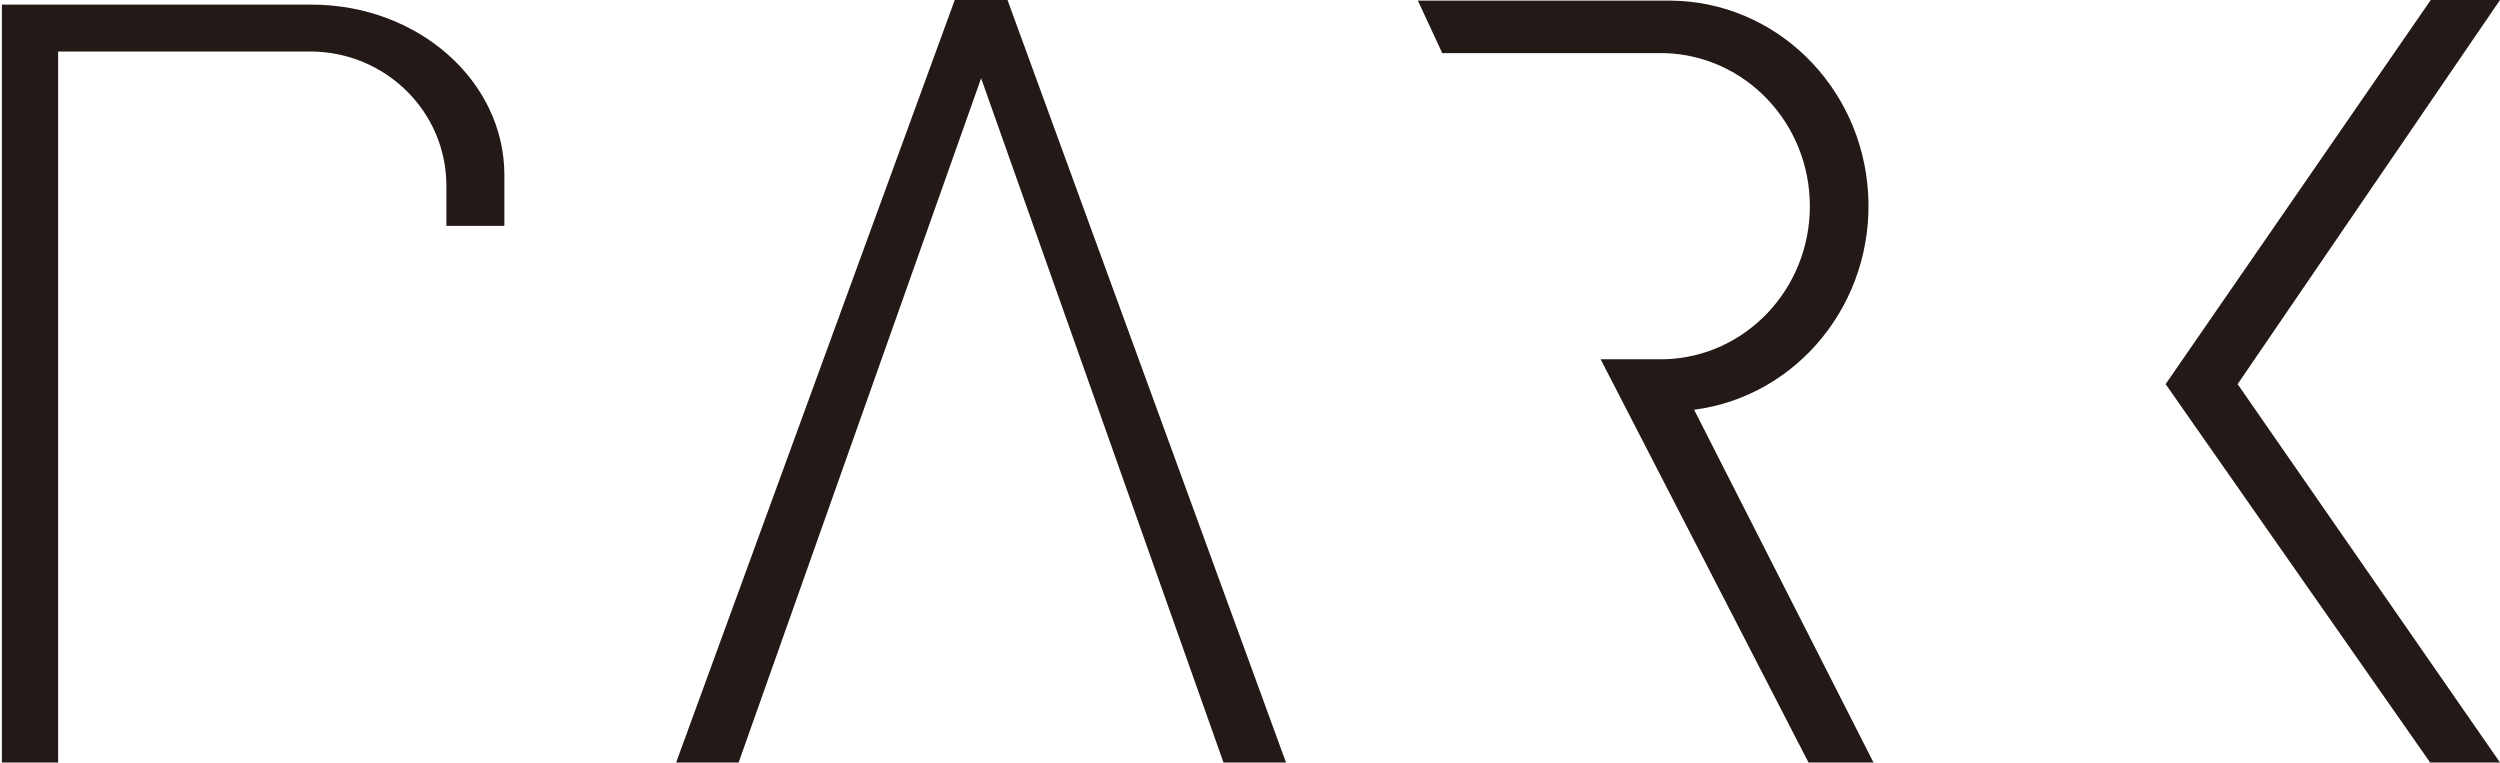
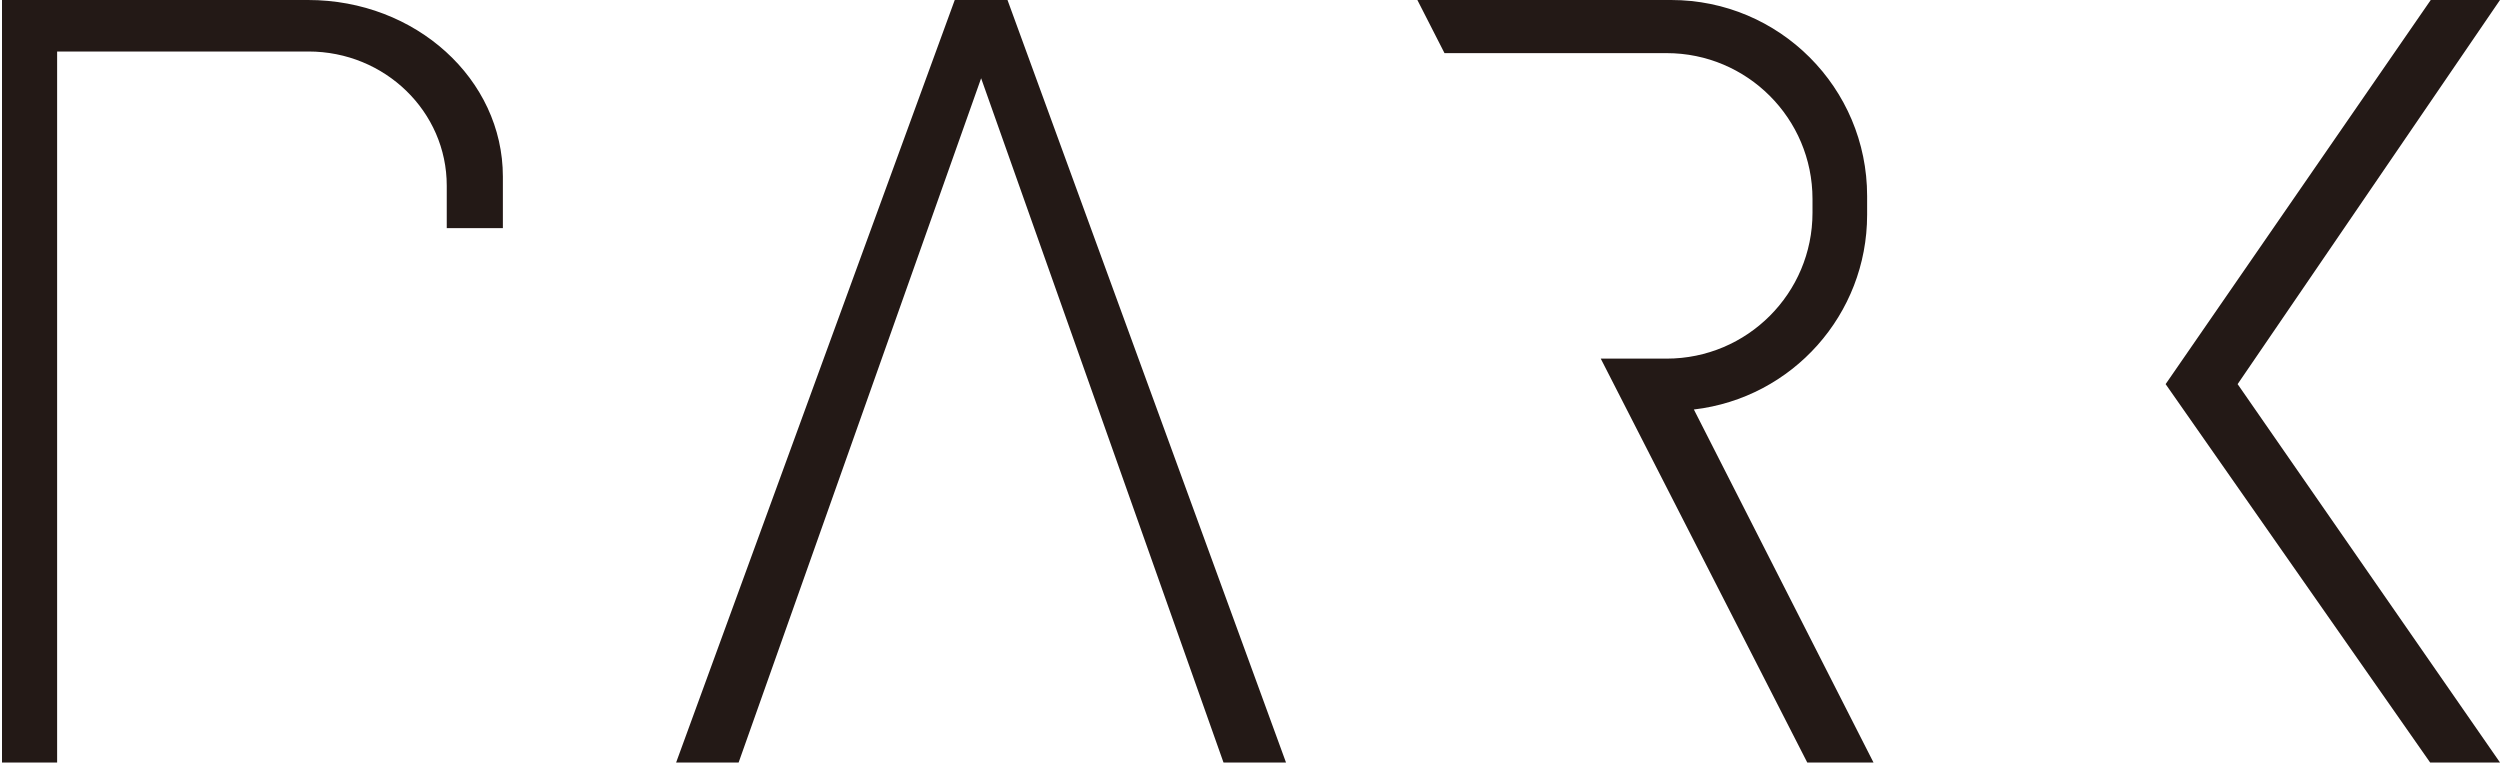
<svg xmlns="http://www.w3.org/2000/svg" viewBox="0 0 200 61" width="200" height="61" role="img" aria-label="Park">
-   <path fill="#231916" d="M0.15 61V0.37H24.92A15.43 13.63 0 0 1 40.35 14V18.07H35.71V14.85A10.9 10.73 0 0 0 24.81 4.12H4.65V61ZM54.09 61L76.38 0H80.6L102.88 61H97.88L78.49 6.26L59.09 61ZM113.43 0.05H133.63A15.95 16.43 0 0 1 135.53 32.78L149.88 61H144.68L128.05 28.74H133.18A11.95 12.25 0 0 0 133.18 4.25H115.38ZM194.46 0H200L179.01 30.73L200 61H194.41L173.25 30.73Z" />
+   <path fill="#231916" d="M0.16 61V0H24.64A15.58 14.13 0 0 1 40.23 14.13V18.25H35.74V14.86A11.06 10.73 0 0 0 24.68 4.12H4.57V61ZM54.09 61L76.38 0H80.6L102.88 61H97.88L78.49 6.26L59.09 61ZM113.39 0H133.69A15.68 15.68 0 0 1 149.37 15.68V17.19A15.68 15.68 0 0 1 135.51 32.76L149.88 61H144.58L128.06 28.69H133.33A11.67 11.67 0 0 0 145 17.02V15.92A11.67 11.67 0 0 0 133.33 4.25H115.56ZM194.46 0H200L179.01 30.73L200 61H194.41L173.25 30.73Z" />
</svg>
